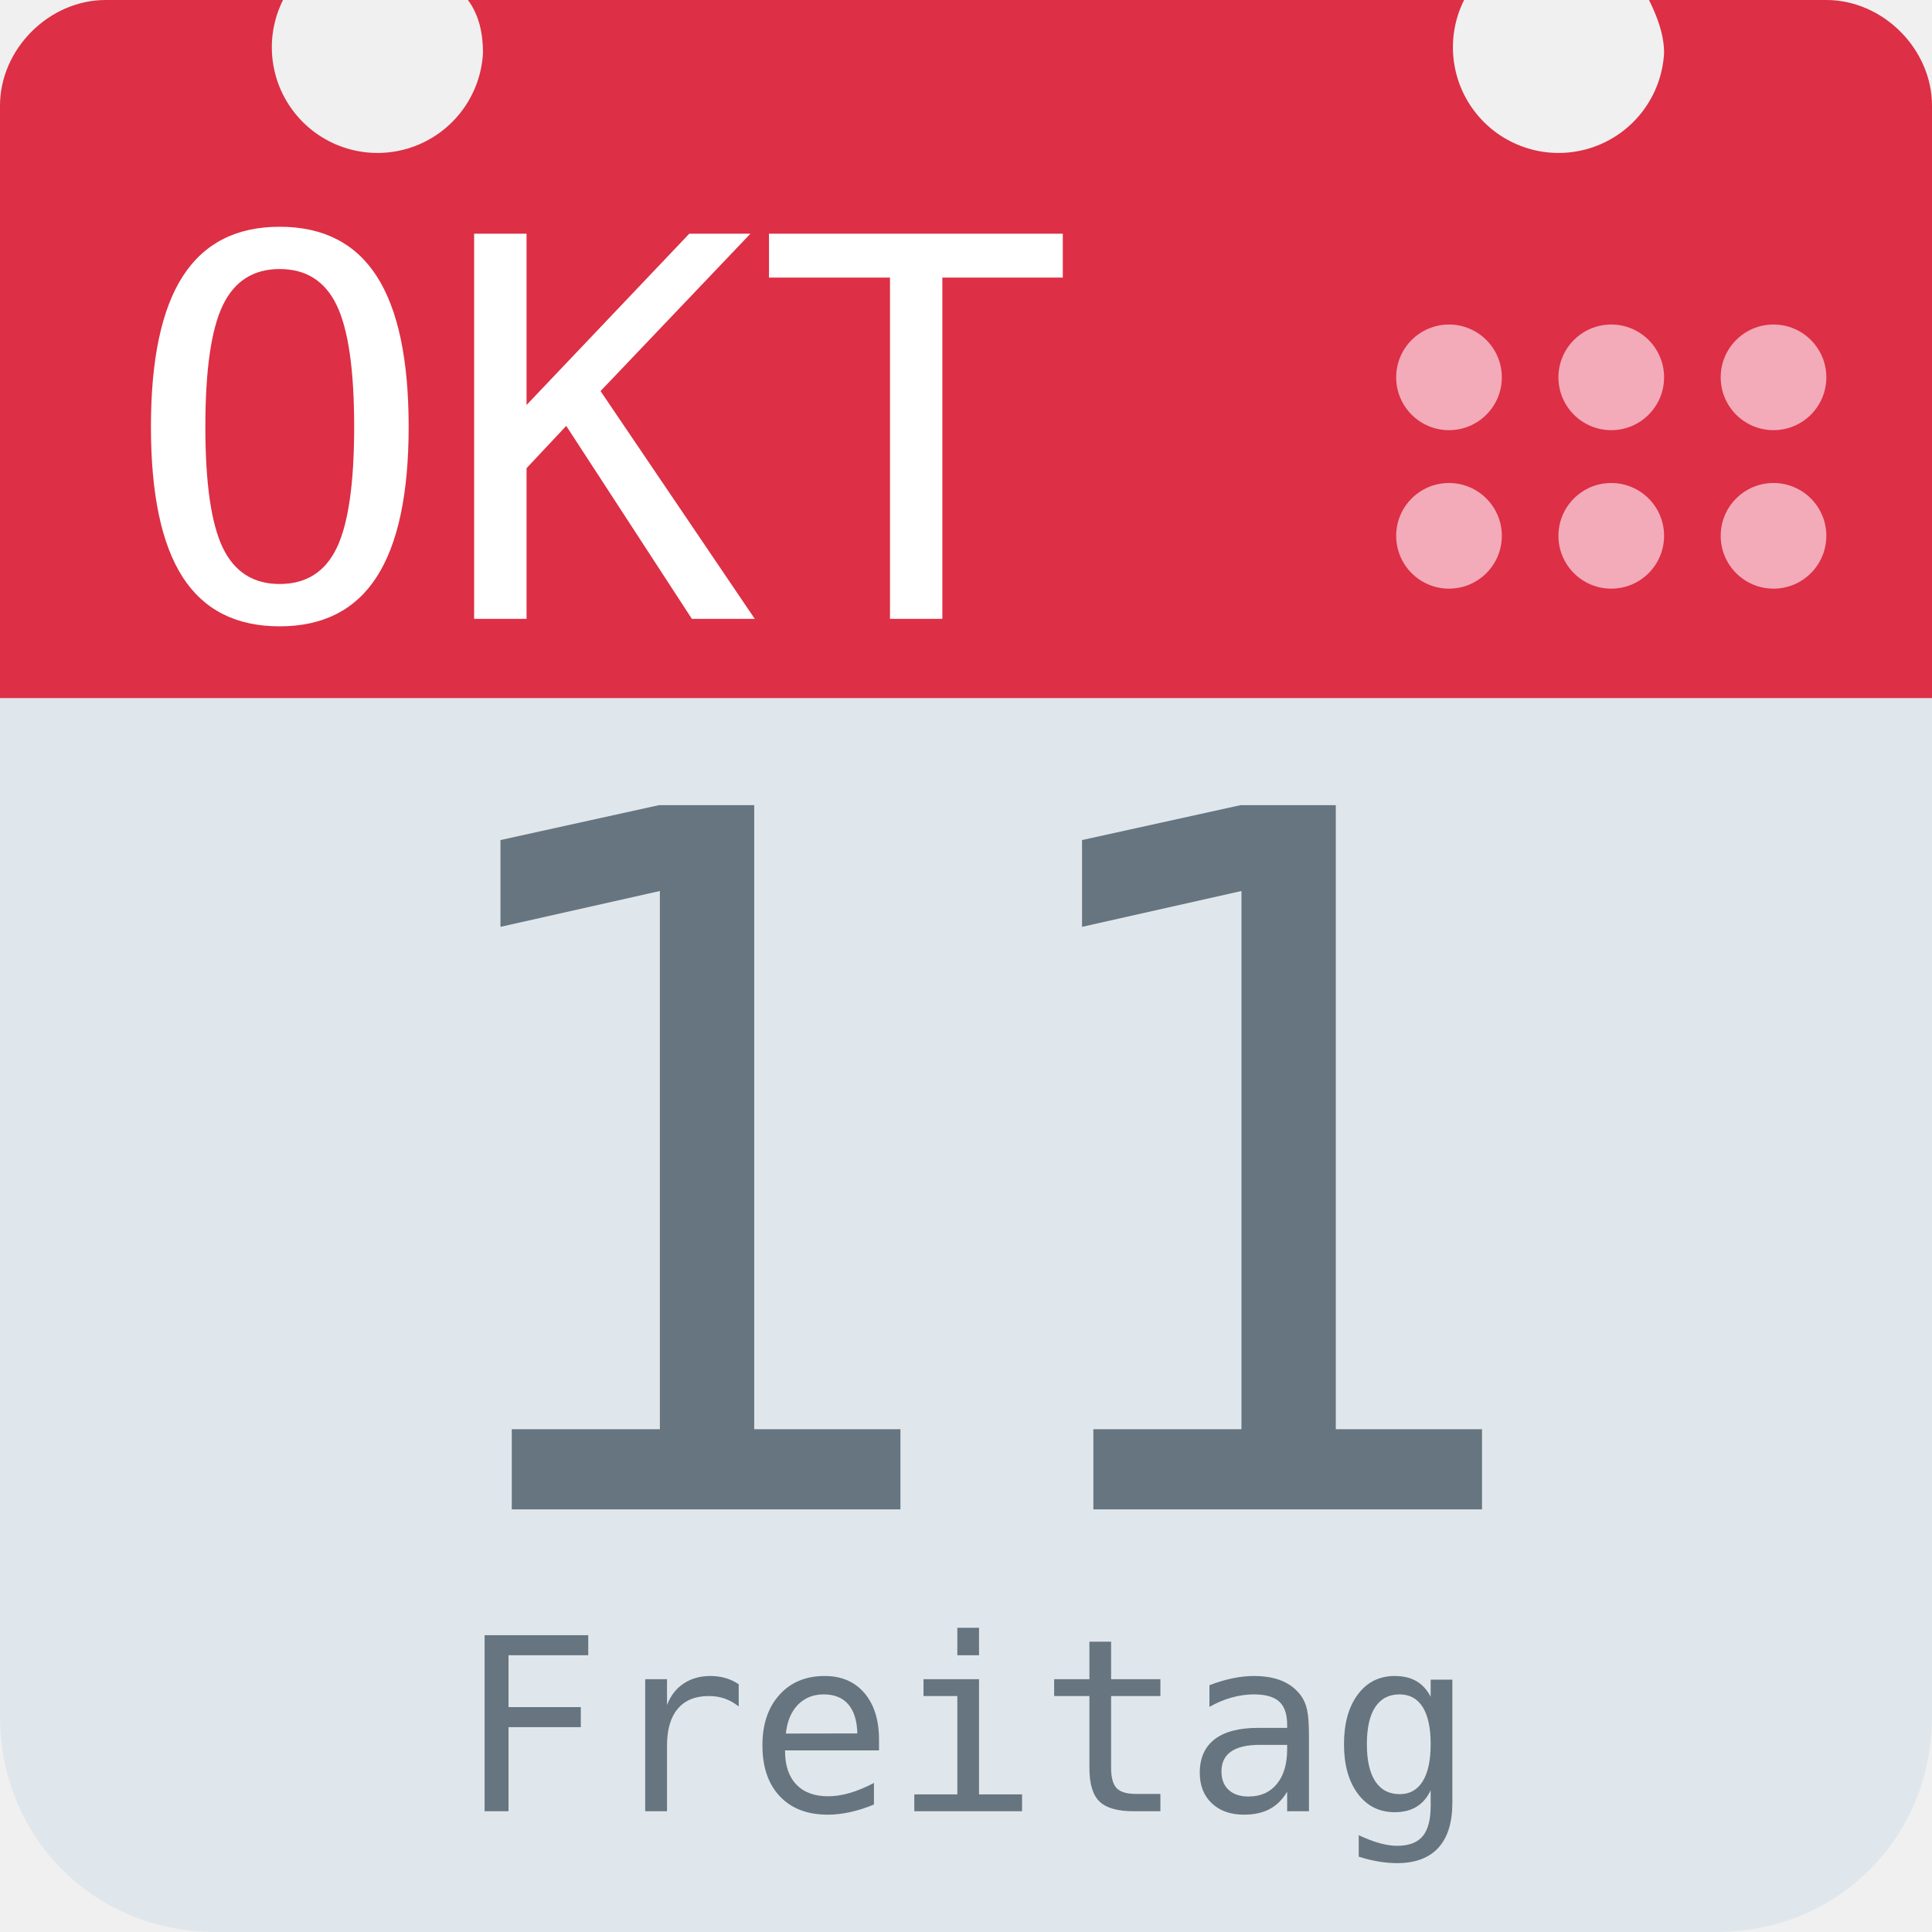
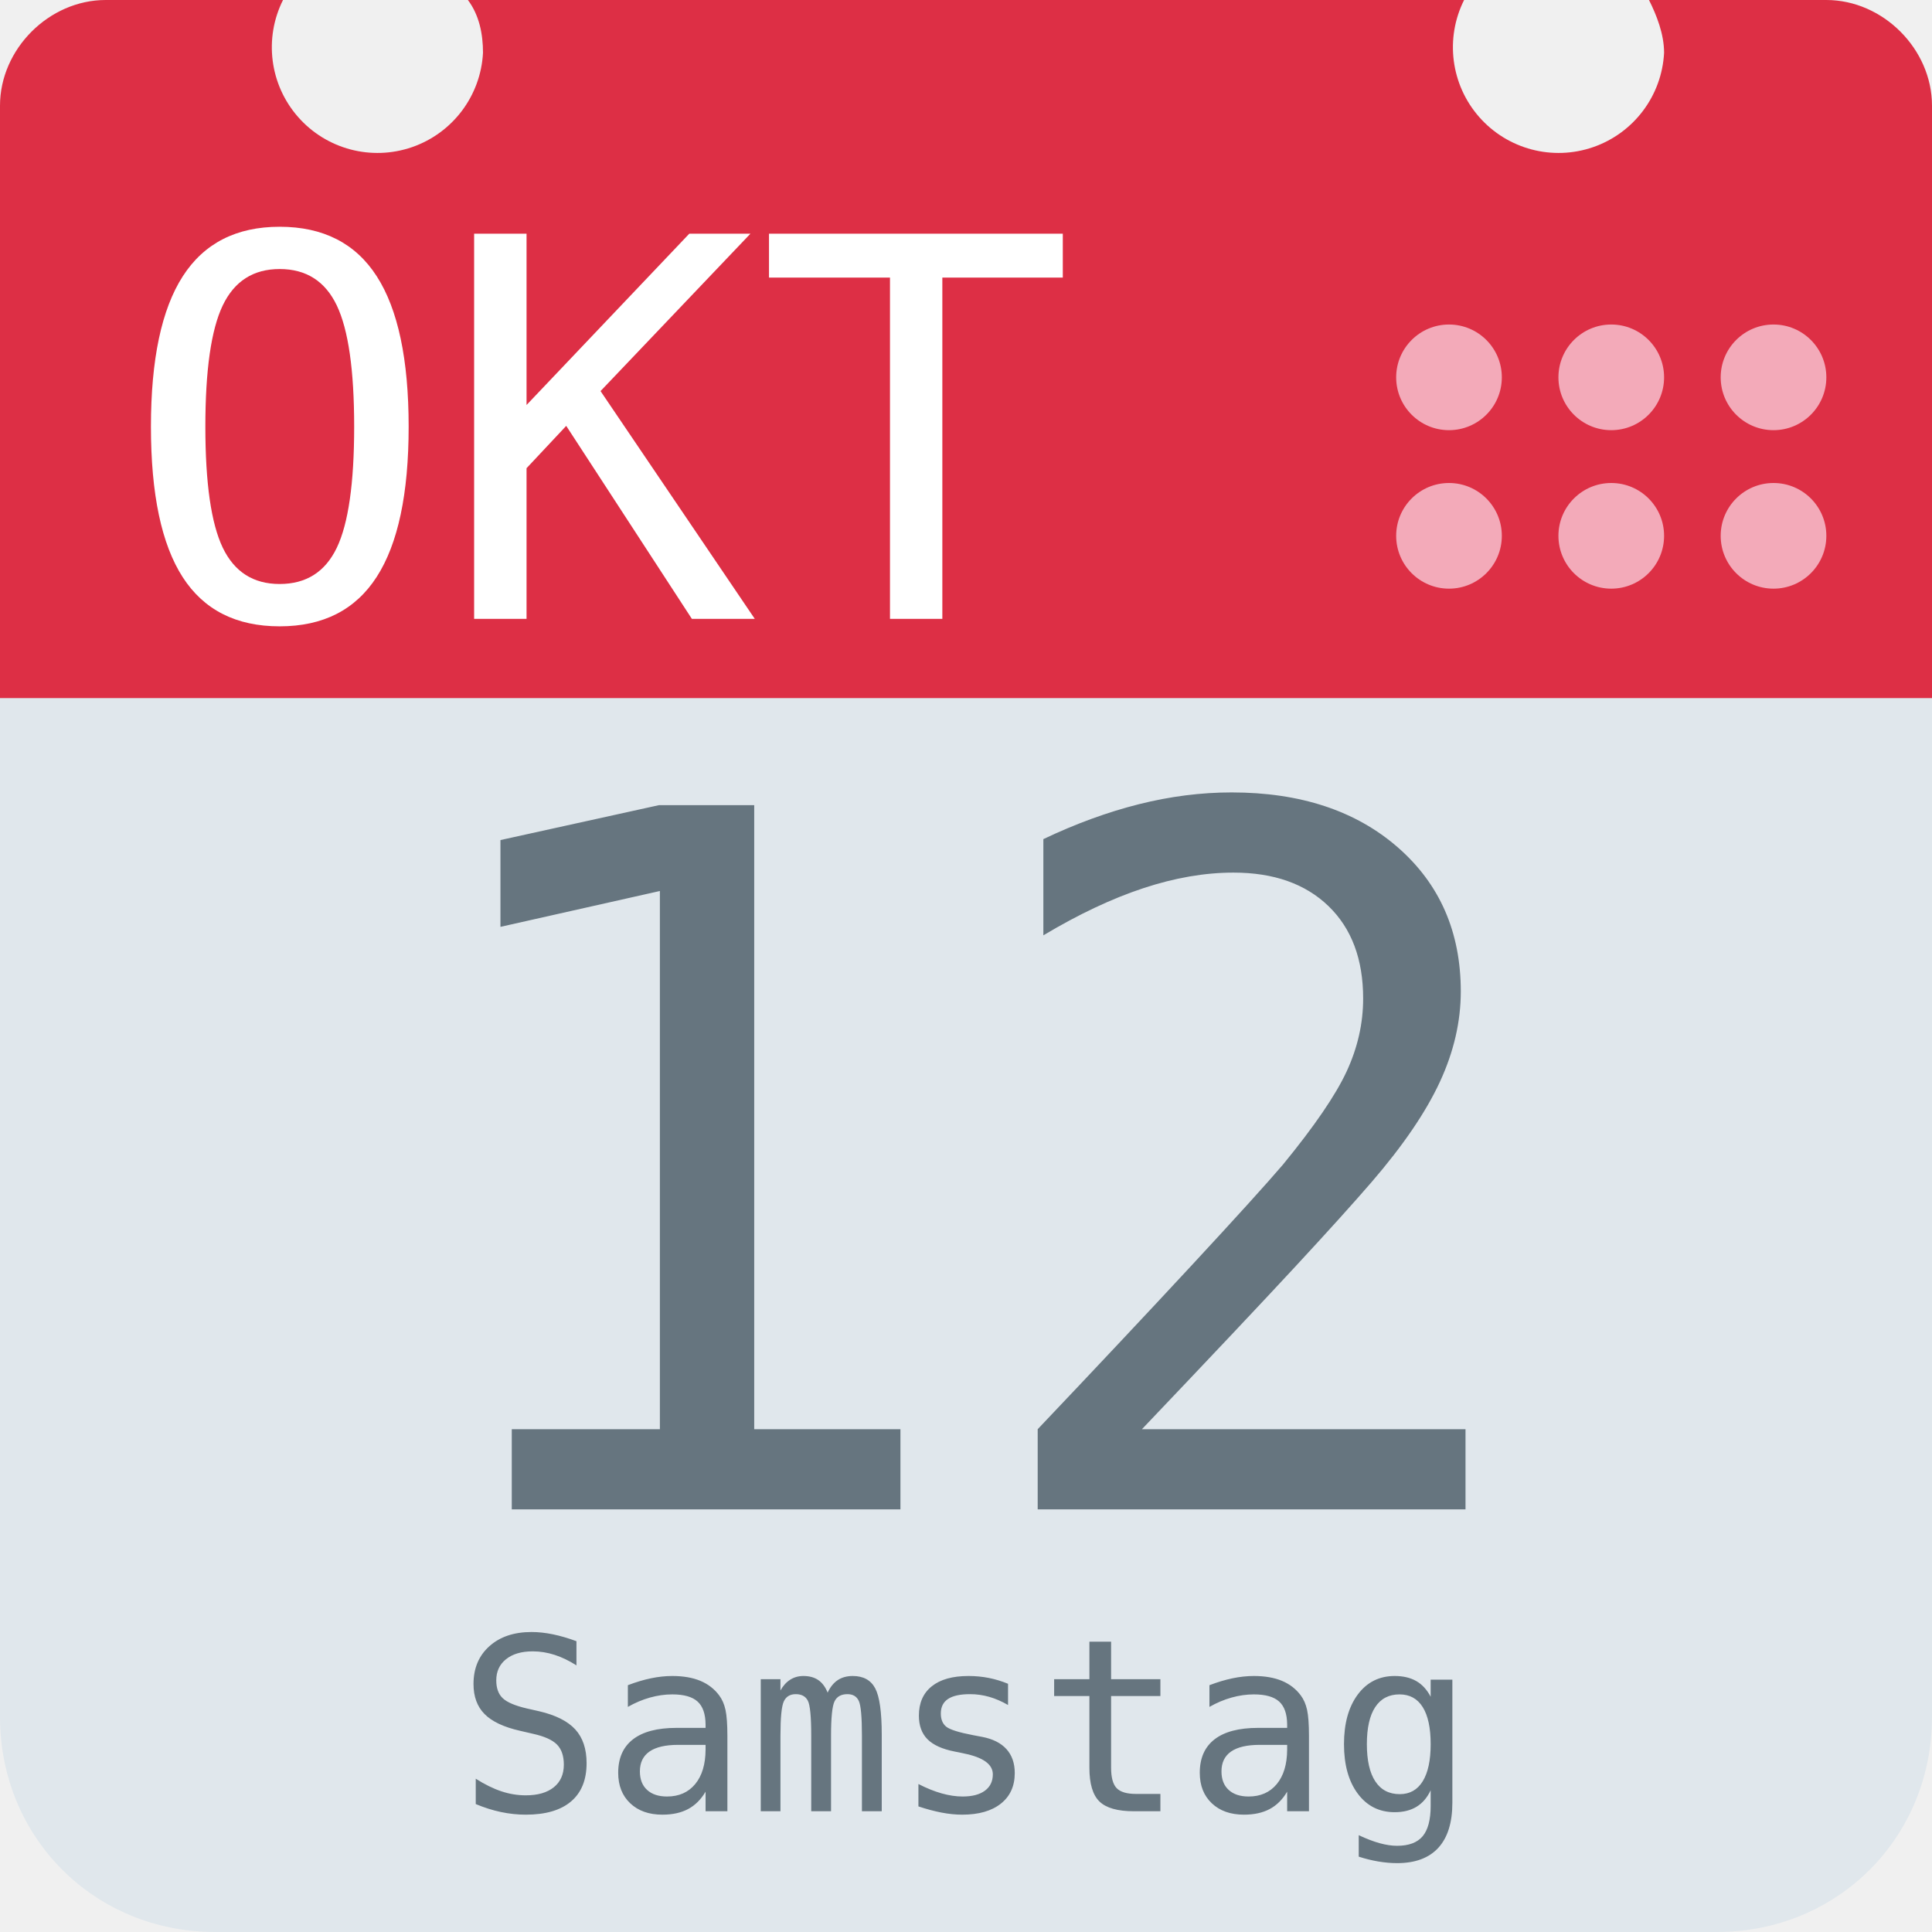
<svg xmlns="http://www.w3.org/2000/svg" aria-label="Calendar" role="img" viewBox="0 0 512 512">
  <path d="M512 455c0 32-25 57-57 57H57c-32 0-57-25-57-57V128c0-31 25-57 57-57h398c32 0 57 26 57 57z" fill="#e0e7ec" />
  <path d="M484 0h-47c2 4 4 9 4 14a28 28 0 1 1-53-14H124c3 4 4 9 4 14A28 28 0 1 1 75 0H28C13 0 0 13 0 28v157h512V28c0-15-13-28-28-28z" fill="#dd2f45" />
  <g fill="#f3aab9">
    <circle cx="470" cy="142" r="14" />
    <circle cx="470" cy="100" r="14" />
    <circle cx="427" cy="142" r="14" />
    <circle cx="427" cy="100" r="14" />
    <circle cx="384" cy="142" r="14" />
    <circle cx="384" cy="100" r="14" />
  </g>
  <text id="month" x="32" y="164" fill="#fff" font-family="monospace" font-size="140px" style="text-anchor: left">OKT</text>
-   <text id="day" x="256" y="400" fill="#66757f" font-family="monospace" font-size="256px" style="text-anchor: middle">11</text>
-   <text id="weekday" x="256" y="480" fill="#66757f" font-family="monospace" font-size="64px" style="text-anchor: middle">Freitag</text>
+   <text id="day" x="256" y="400" fill="#66757f" font-family="monospace" font-size="256px" style="text-anchor: middle">12</text>
+   <text id="weekday" x="256" y="480" fill="#66757f" font-family="monospace" font-size="64px" style="text-anchor: middle">Samstag</text>
</svg>
